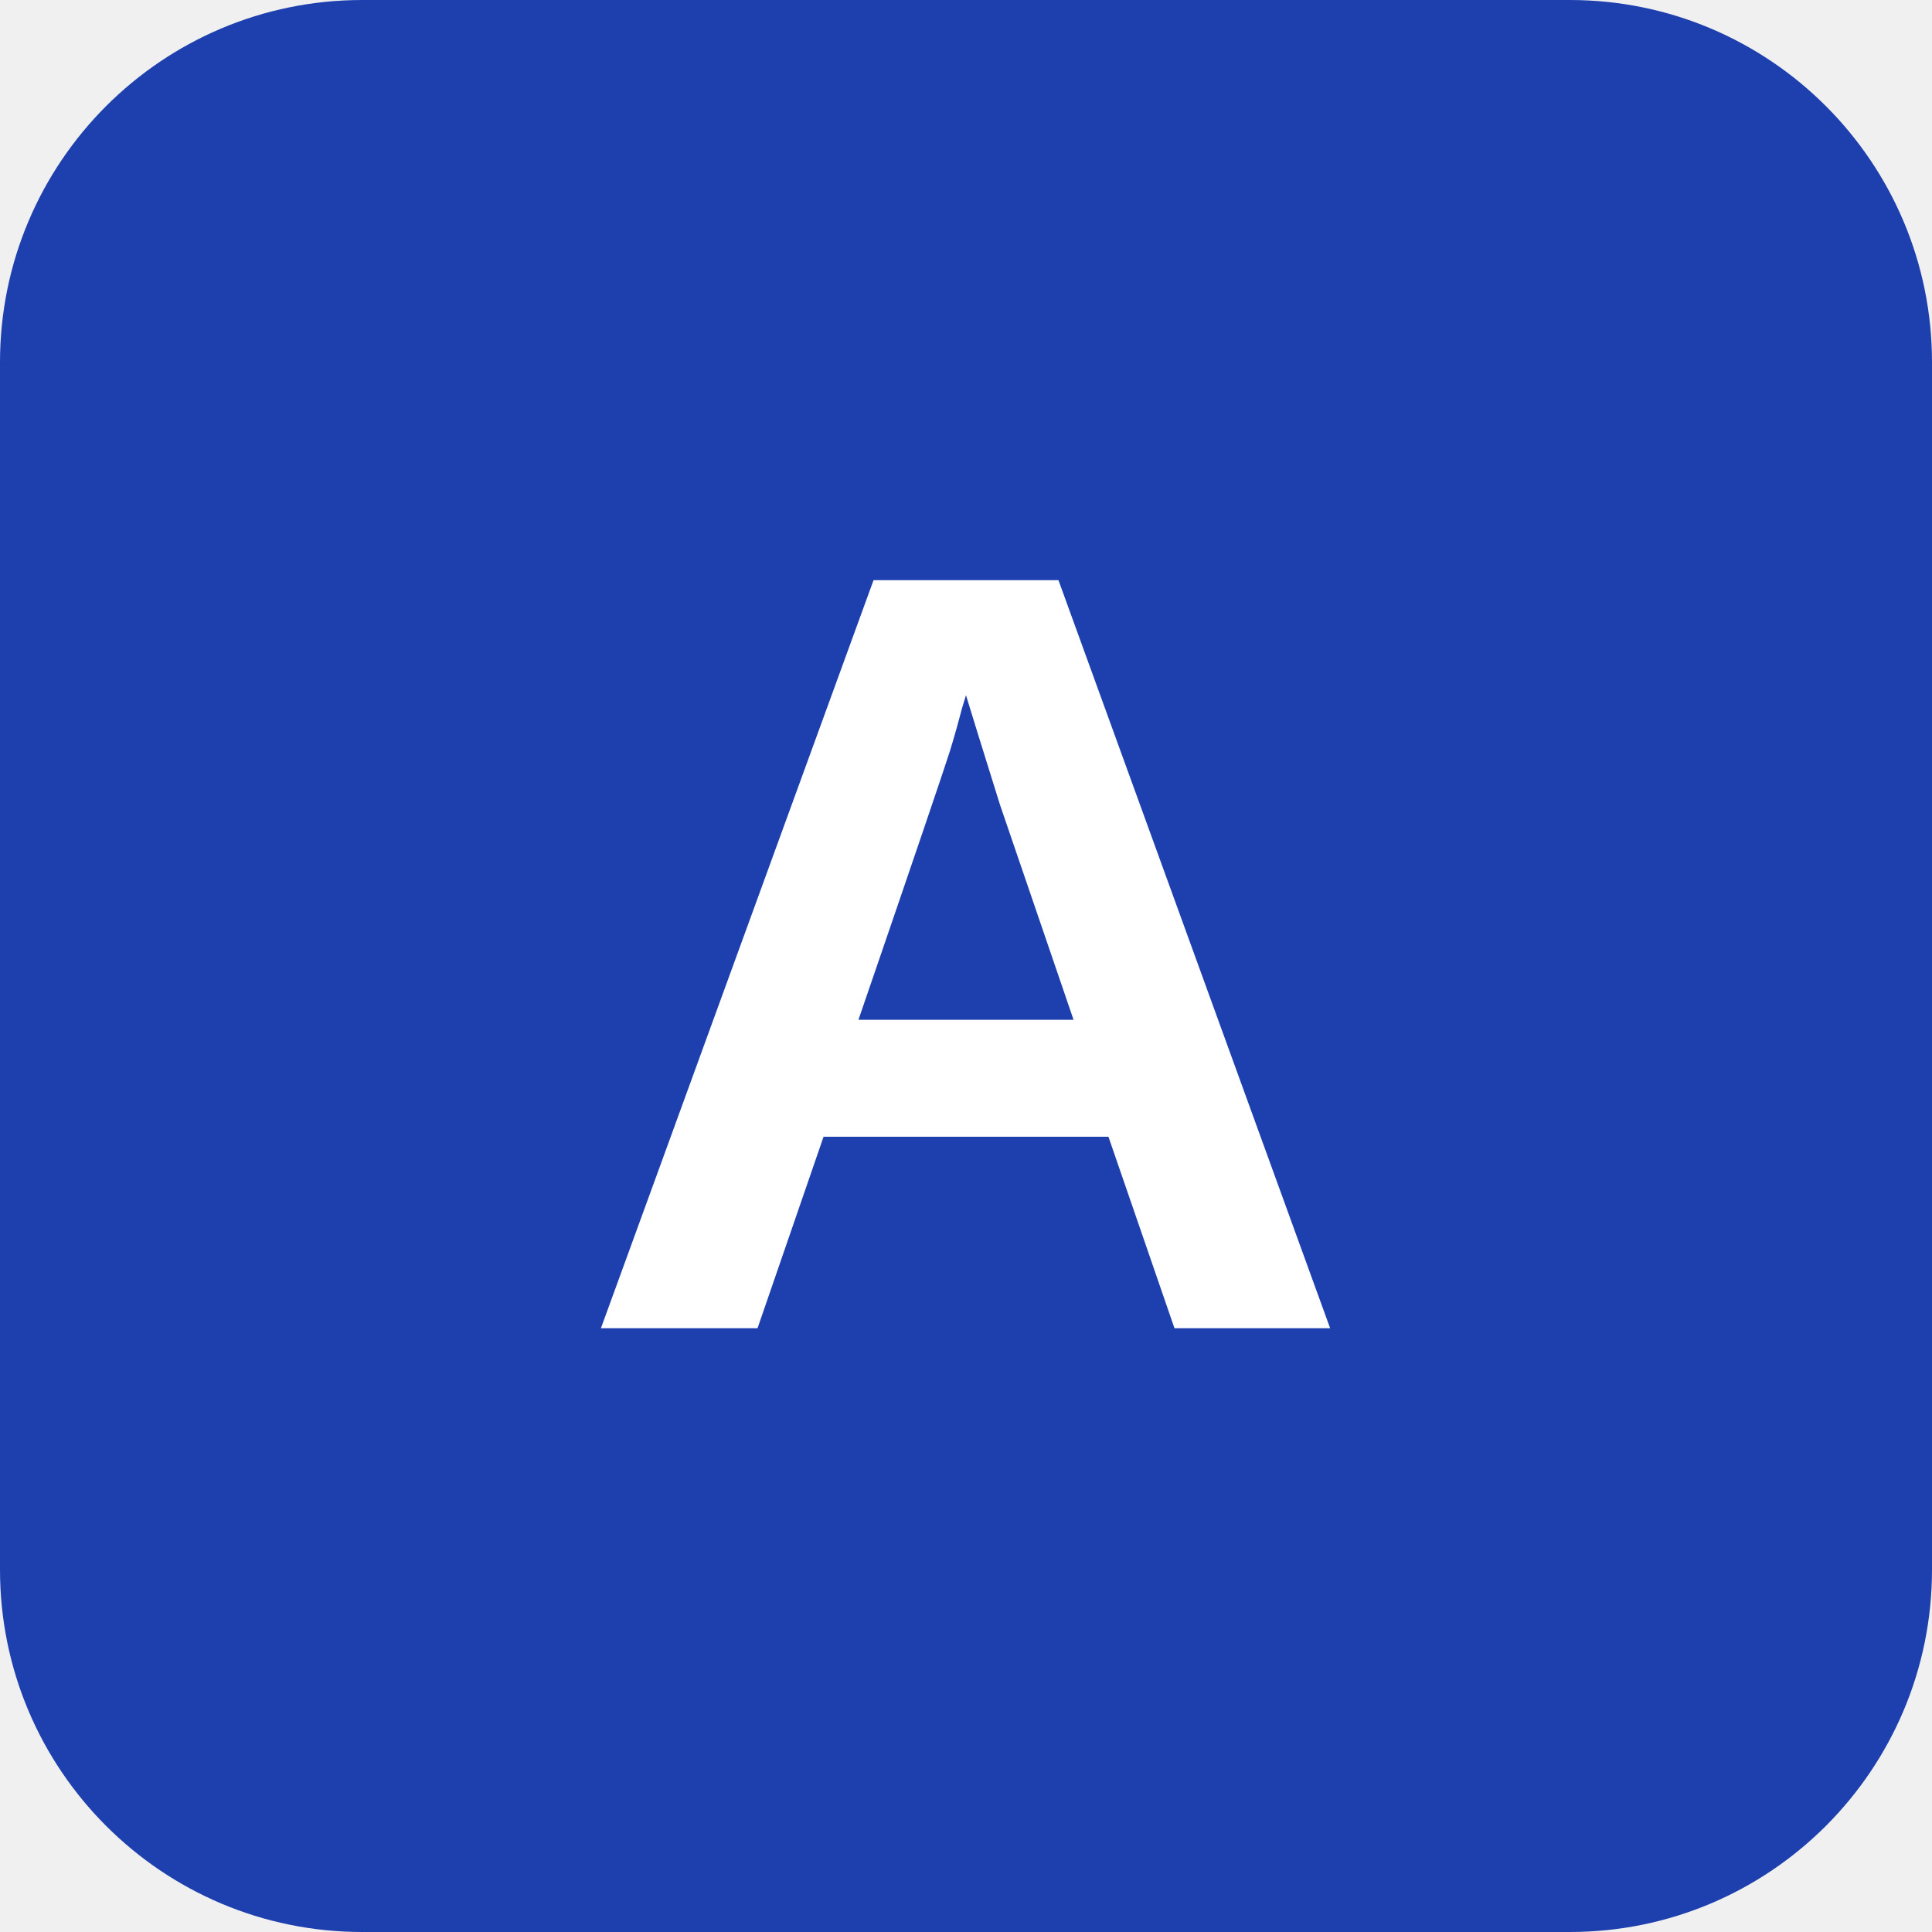
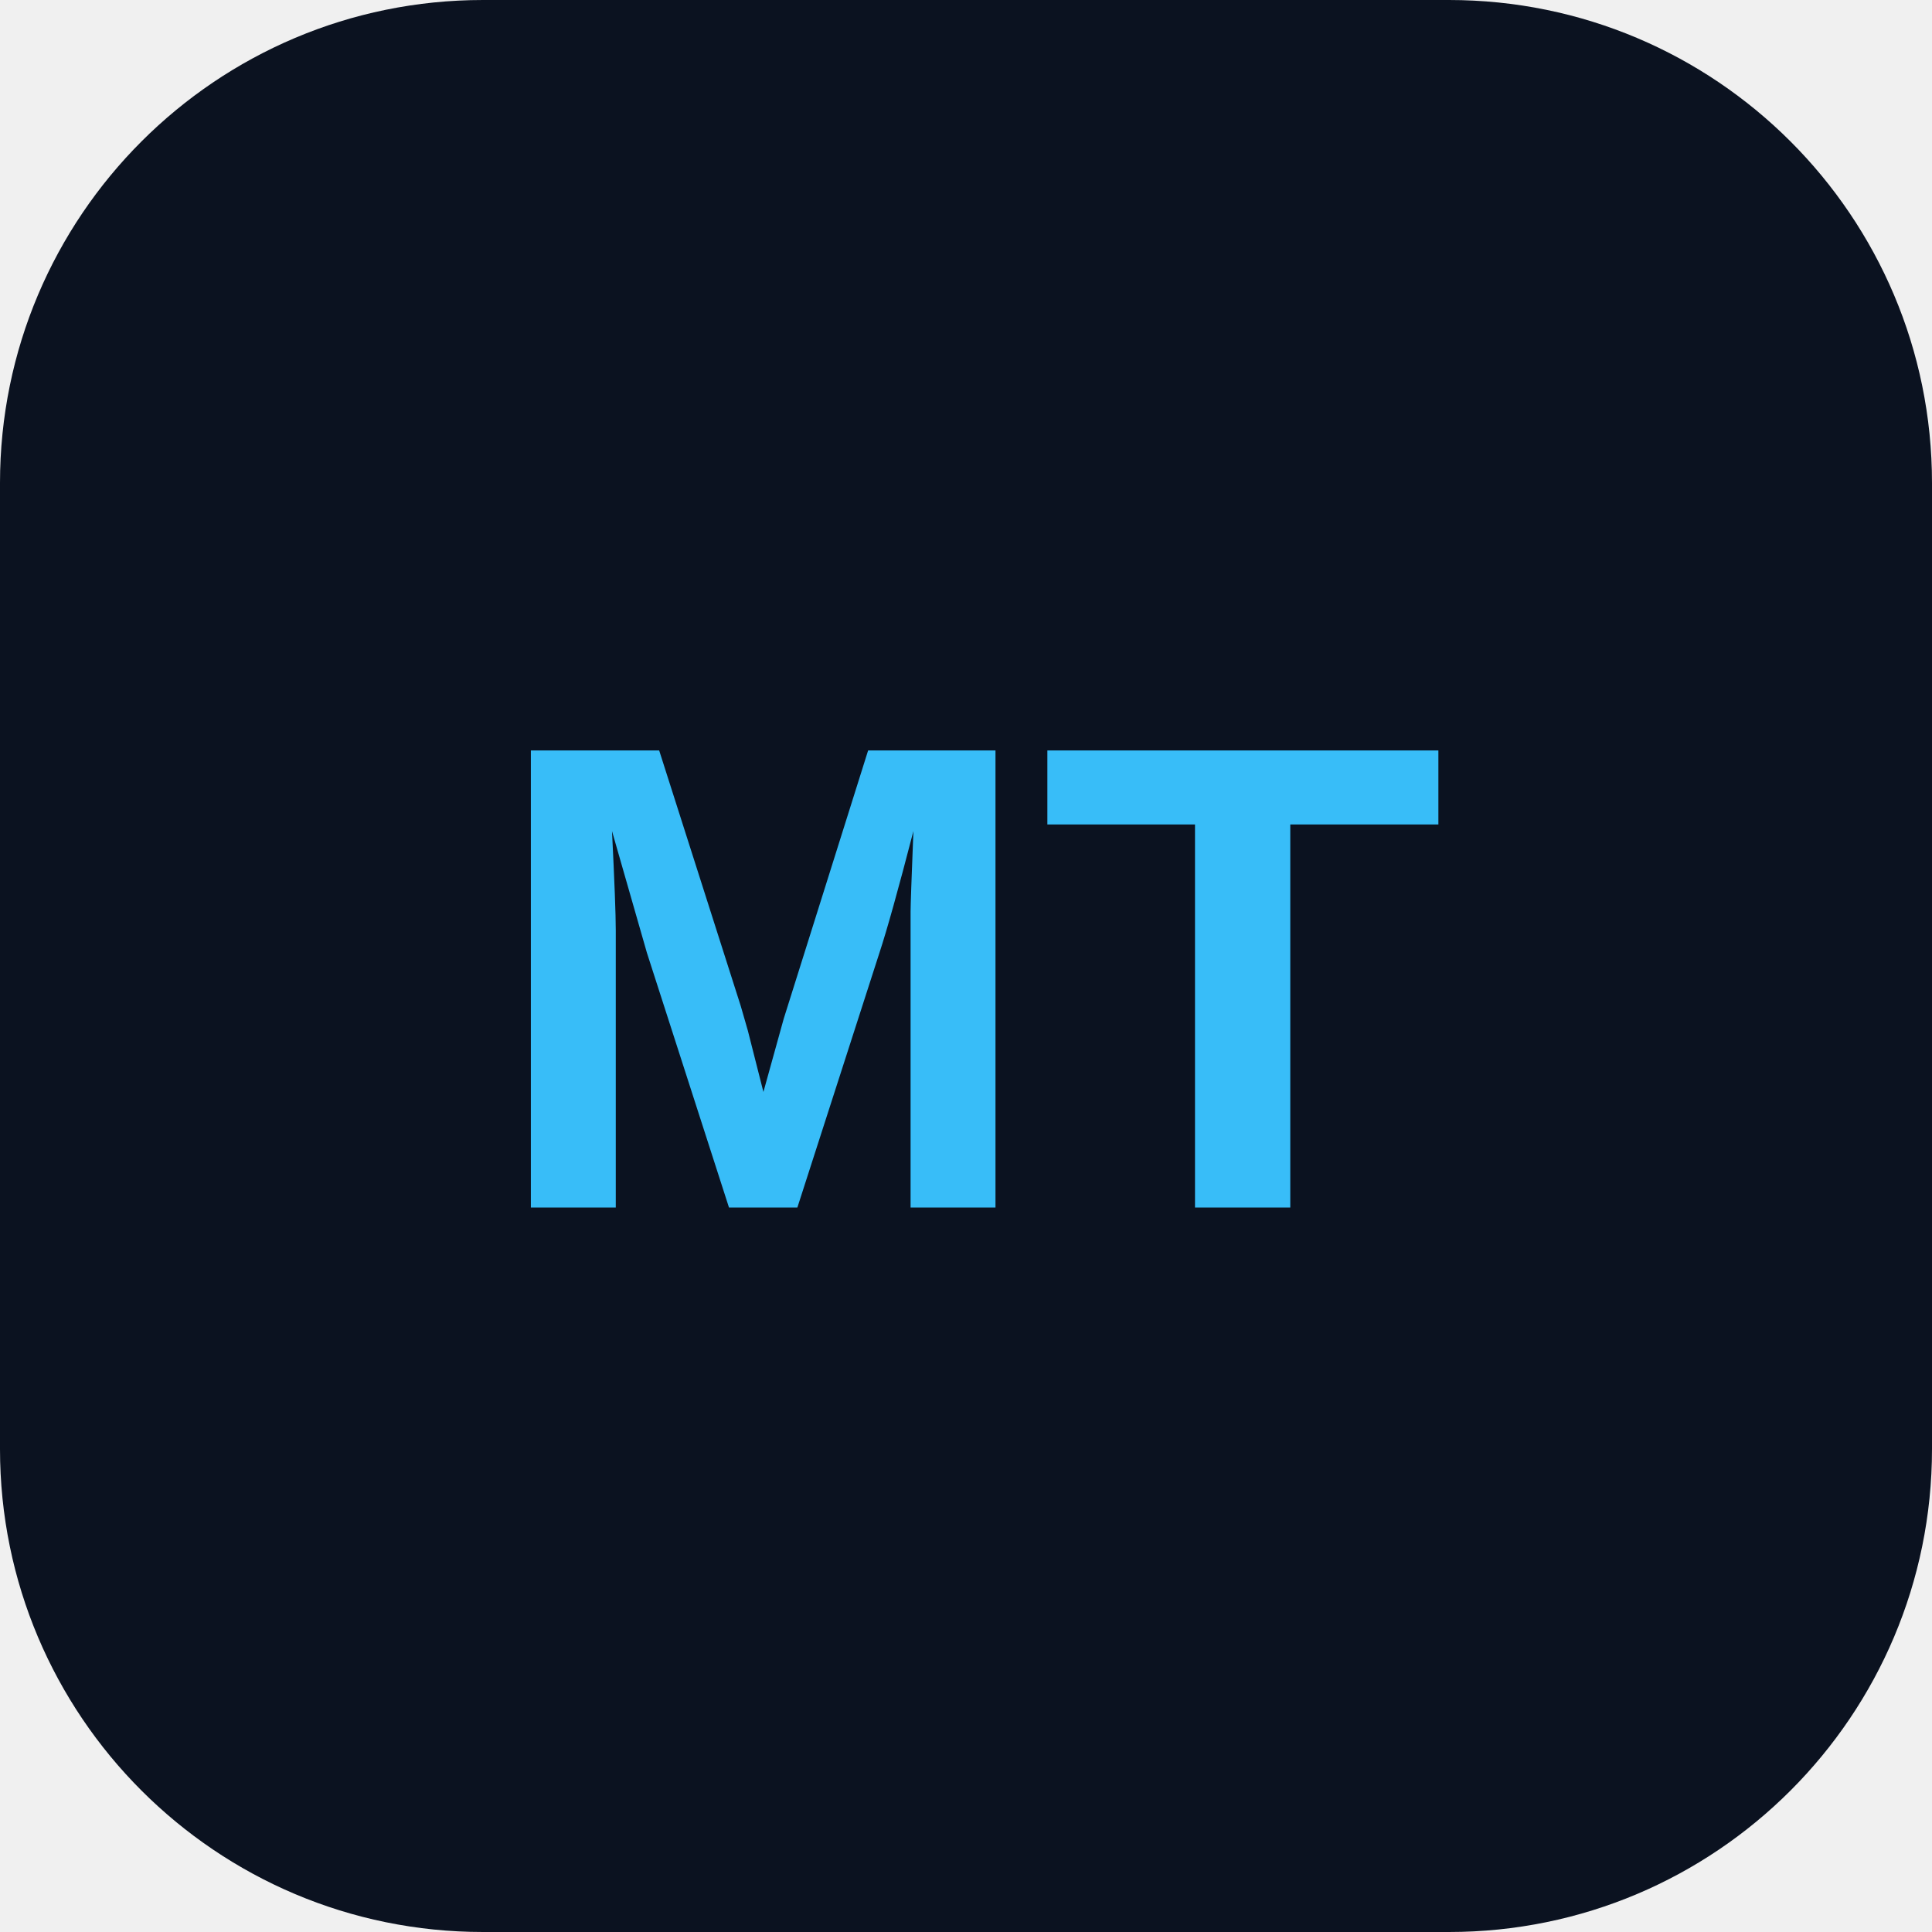
- <svg xmlns="http://www.w3.org/2000/svg" viewBox="0 0 32 32" fill="none">
-   <rect width="32" height="32" rx="6" fill="#1E40AF" />
-   <text x="16" y="22" font-family="Arial, sans-serif" font-weight="bold" font-size="18" fill="white" text-anchor="middle">A</text>
+ <svg xmlns="http://www.w3.org/2000/svg" viewBox="0 0 64 64" fill="none">
+   <rect width="64" height="64" rx="16" fill="#0B1220" />
+   <text x="32" y="40" text-anchor="middle" font-family="Arial, Helvetica, sans-serif" font-size="22" font-weight="800" fill="#38BDF8">MT</text>
</svg>
